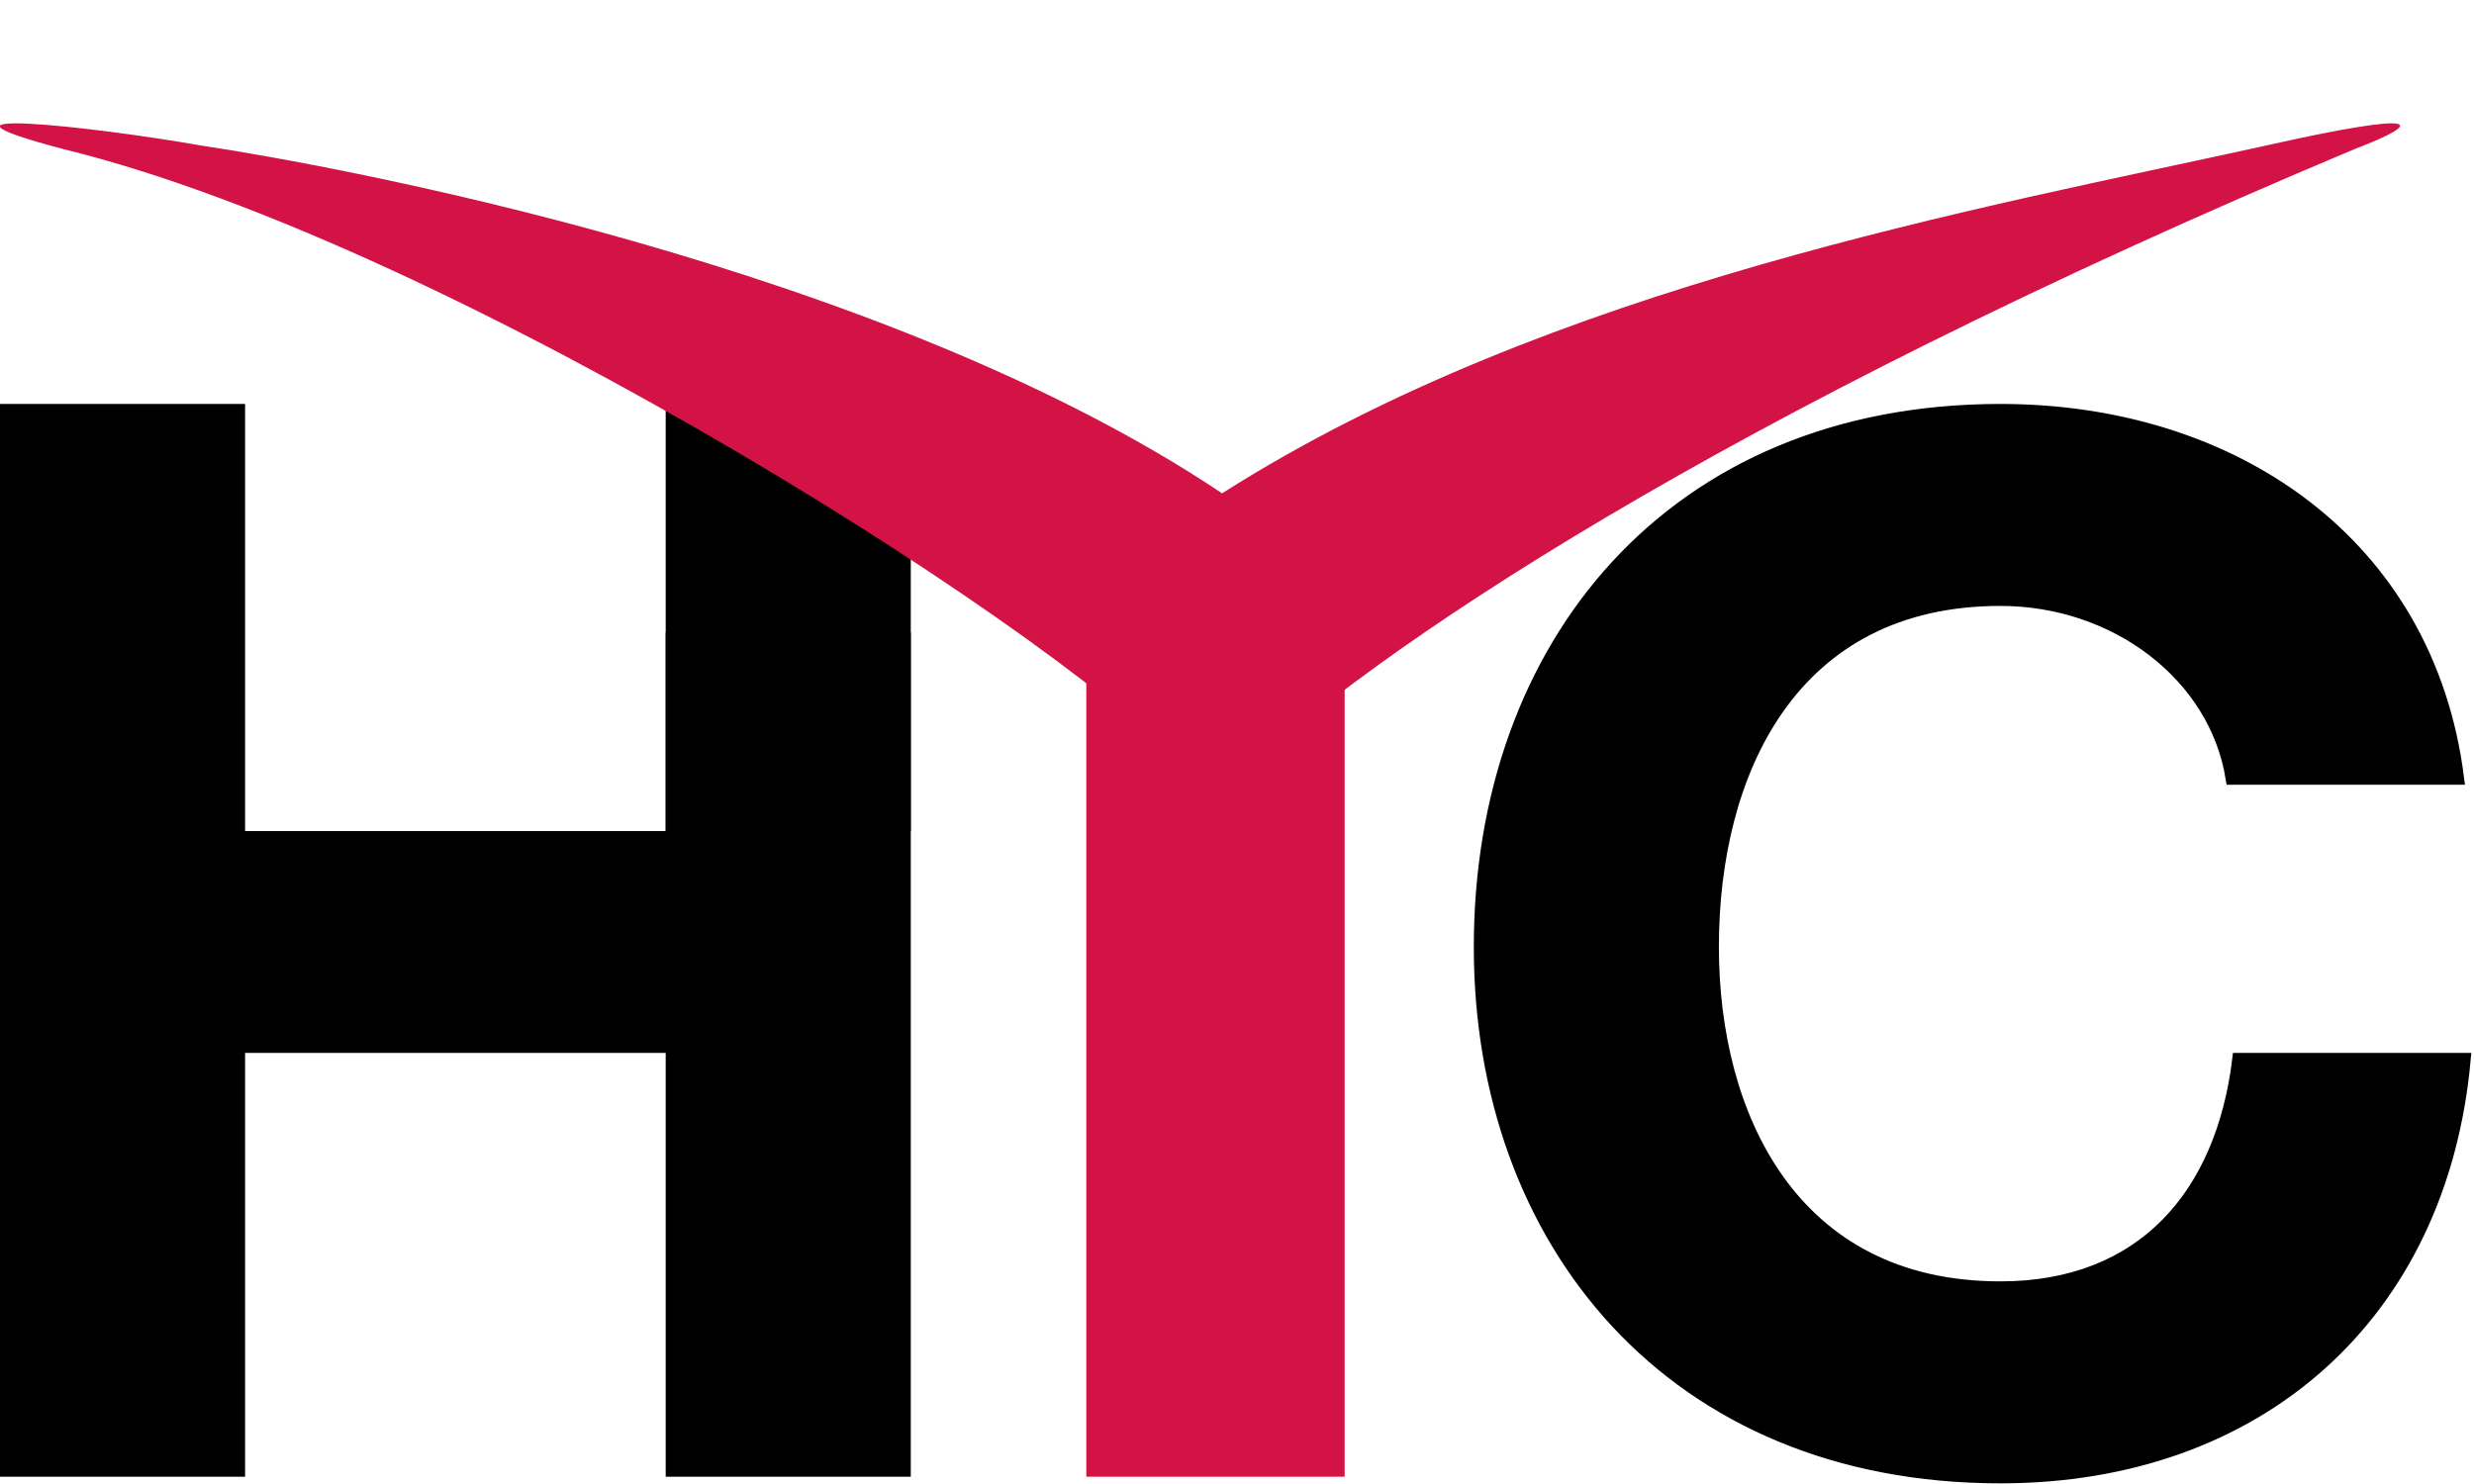
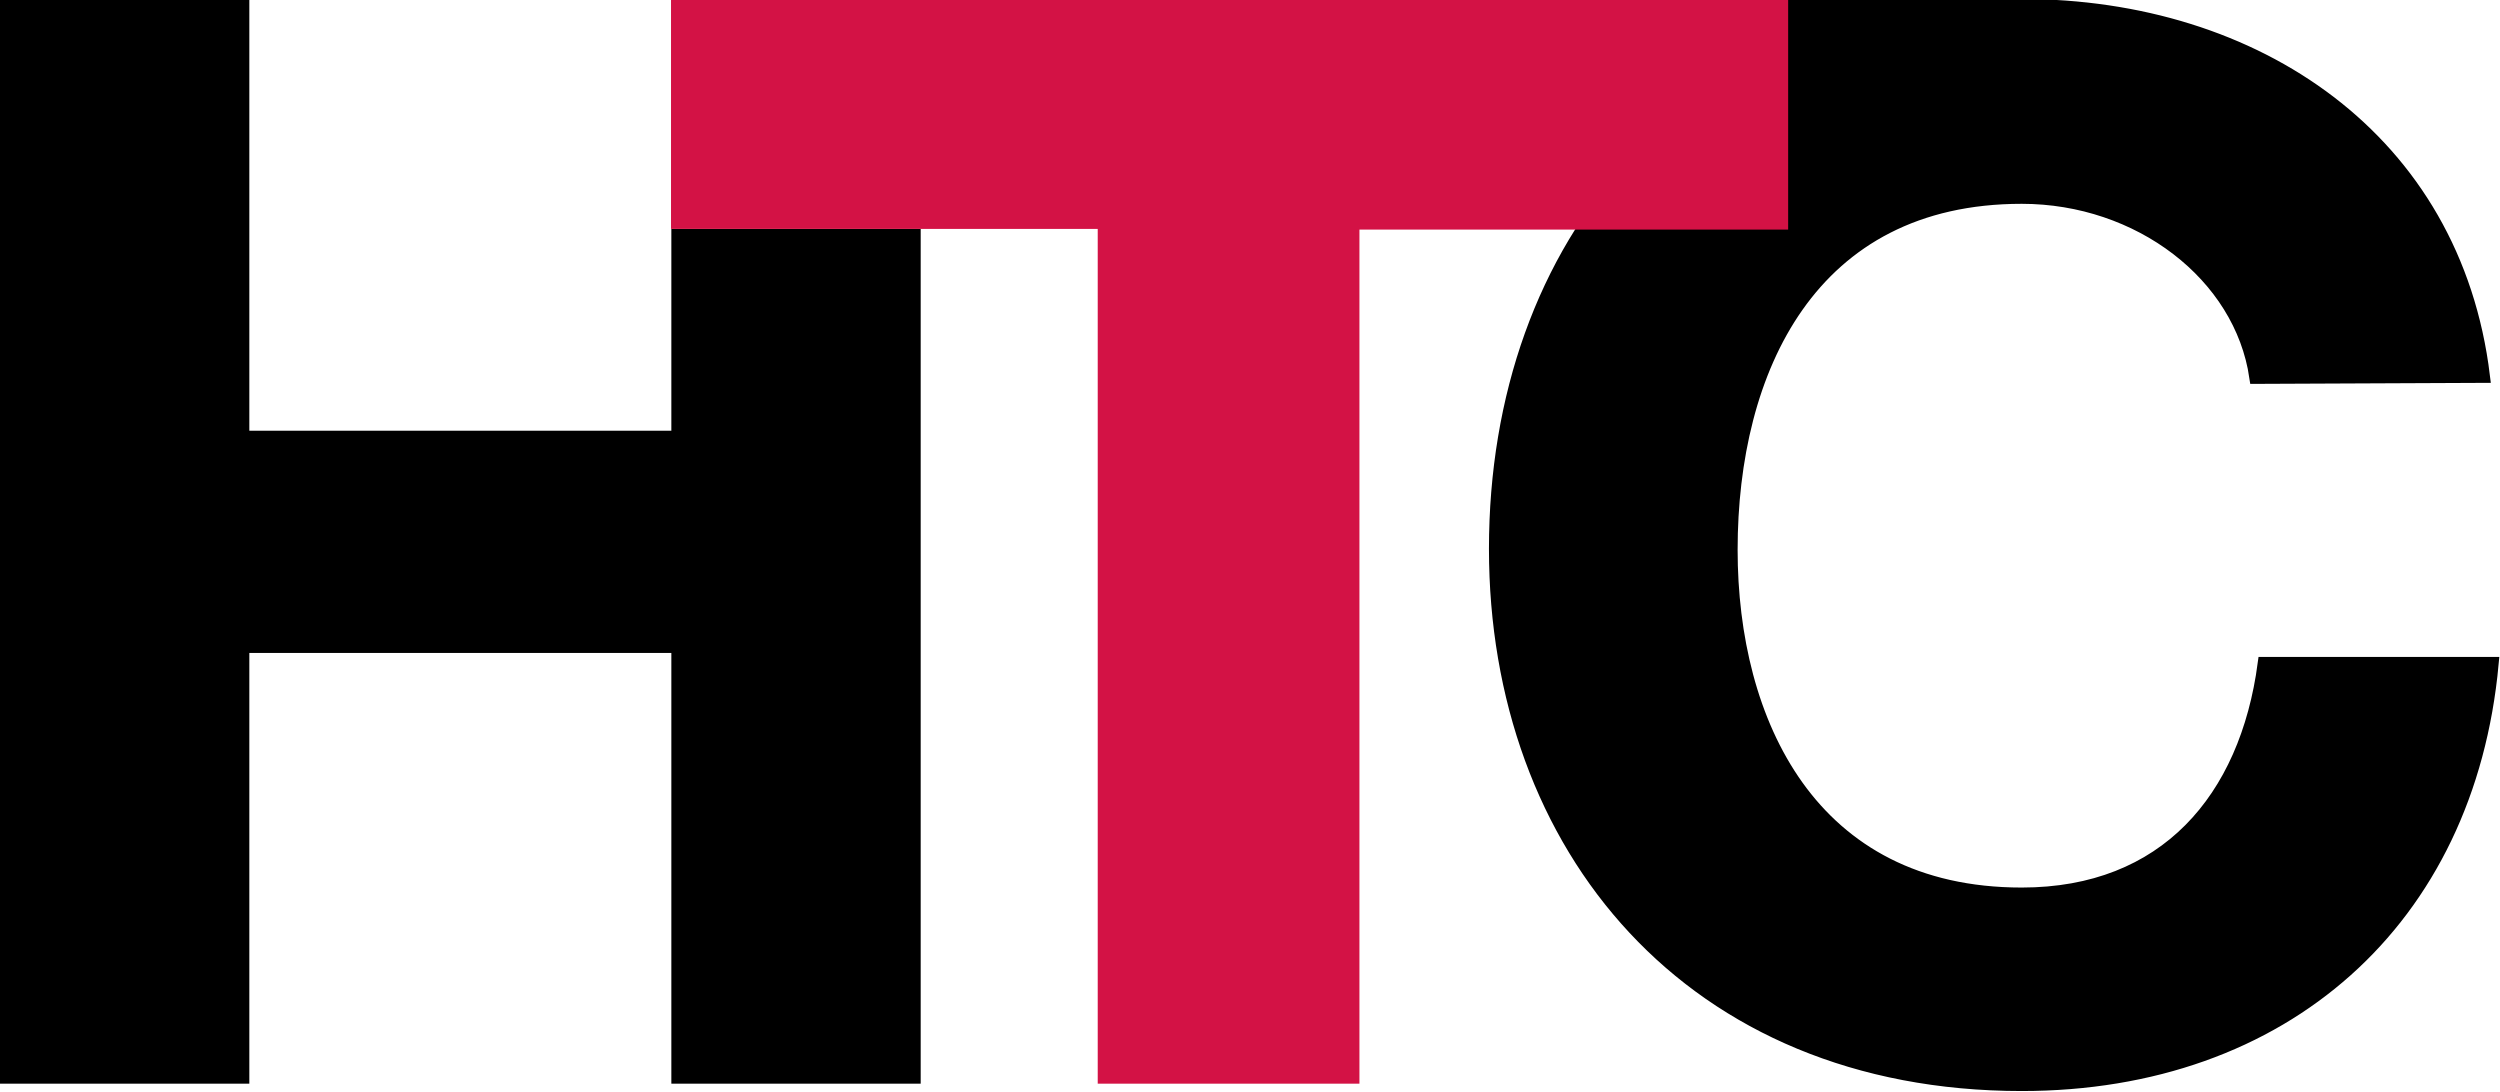
- <svg xmlns="http://www.w3.org/2000/svg" version="1.1" id="Layer_1" x="0px" y="0px" viewBox="0 0 74.7 44.8" style="enable-background:new 0 0 74.7 44.8;" xml:space="preserve">
-   <style type="text/css">
- 	.st0{stroke:#000000;stroke-width:0.4;}
- 	.st1{fill:#D31245;}
- </style>
-   <polygon points="20.1,25.1 7.4,25.1 7.4,12.2 0,12.2 0,44.6 7.4,44.6 7.4,31.8 20.1,31.8 20.1,44.6 27.5,44.6 27.5,19.1 20.1,19.1   " />
-   <rect x="20.1" y="12.2" width="7.4" height="12.9" />
-   <path class="st0" d="M67.4,23.5c-0.5-3.1-3.5-5.4-7-5.4c-6.3,0-8.7,5.2-8.7,10.5c0,5.1,2.4,10.3,8.7,10.3c4.3,0,6.7-2.8,7.2-6.9h6.8  c-0.7,7.7-6.2,12.6-14,12.6c-9.9,0-15.7-7.1-15.7-16c0-9.1,5.8-16.2,15.7-16.2c7,0,12.9,4,13.8,11.1L67.4,23.5z" />
-   <path class="st1" d="M68.4,4.4c-8.6,1.9-21.6,4.2-31.5,10.5C26.6,8,10.1,5,6.1,4.4C2.7,3.8-3,3.2,1.9,4.5  c11.9,2.9,30.9,15.1,34.1,19c0.4,0.5,0.9,0.5,1.4,0c4-3.8,14.4-10.9,33.7-19C73.2,3.7,73.3,3.3,68.4,4.4z" />
-   <rect x="32.8" y="15.1" class="st1" width="7.8" height="29.5" />
+ <svg xmlns="http://www.w3.org/2000/svg" id="Layer_1" data-name="Layer 1" viewBox="0 0 74.7 32.6">
+   <defs>
+     <style>.cls-1{stroke:#000;stroke-width:0.4px;}.cls-2{fill:#d31245;}</style>
+   </defs>
+   <polygon points="20.06 12.87 7.45 12.87 7.45 0 0 0 0 32.38 7.45 32.38 7.45 19.51 20.06 19.51 20.06 32.38 27.51 32.38 27.51 6.84 20.06 6.84 20.06 12.87" />
+   <path class="cls-1" d="M276.25,397.06c-.45-3.06-3.49-5.38-7-5.38-6.32,0-8.69,5.16-8.69,10.54,0,5.13,2.37,10.29,8.69,10.29,4.29,0,6.71-2.84,7.25-6.89h6.8c-.71,7.67-6.22,12.57-14.05,12.57-9.9,0-15.72-7.1-15.72-16,0-9.12,5.82-16.23,15.72-16.23,7,0,12.93,4,13.79,11.07Z" transform="translate(-208.84 -385.79)" />
+   <polygon points="59.74 0 50.81 0 52.68 2.88 59.74 0" />
+   <polyline class="cls-2" points="20.05 0 20.05 6.84 32.8 6.84 32.8 32.38 40.62 32.38 40.62 6.86 53.43 6.86 53.43 0" />
</svg>
